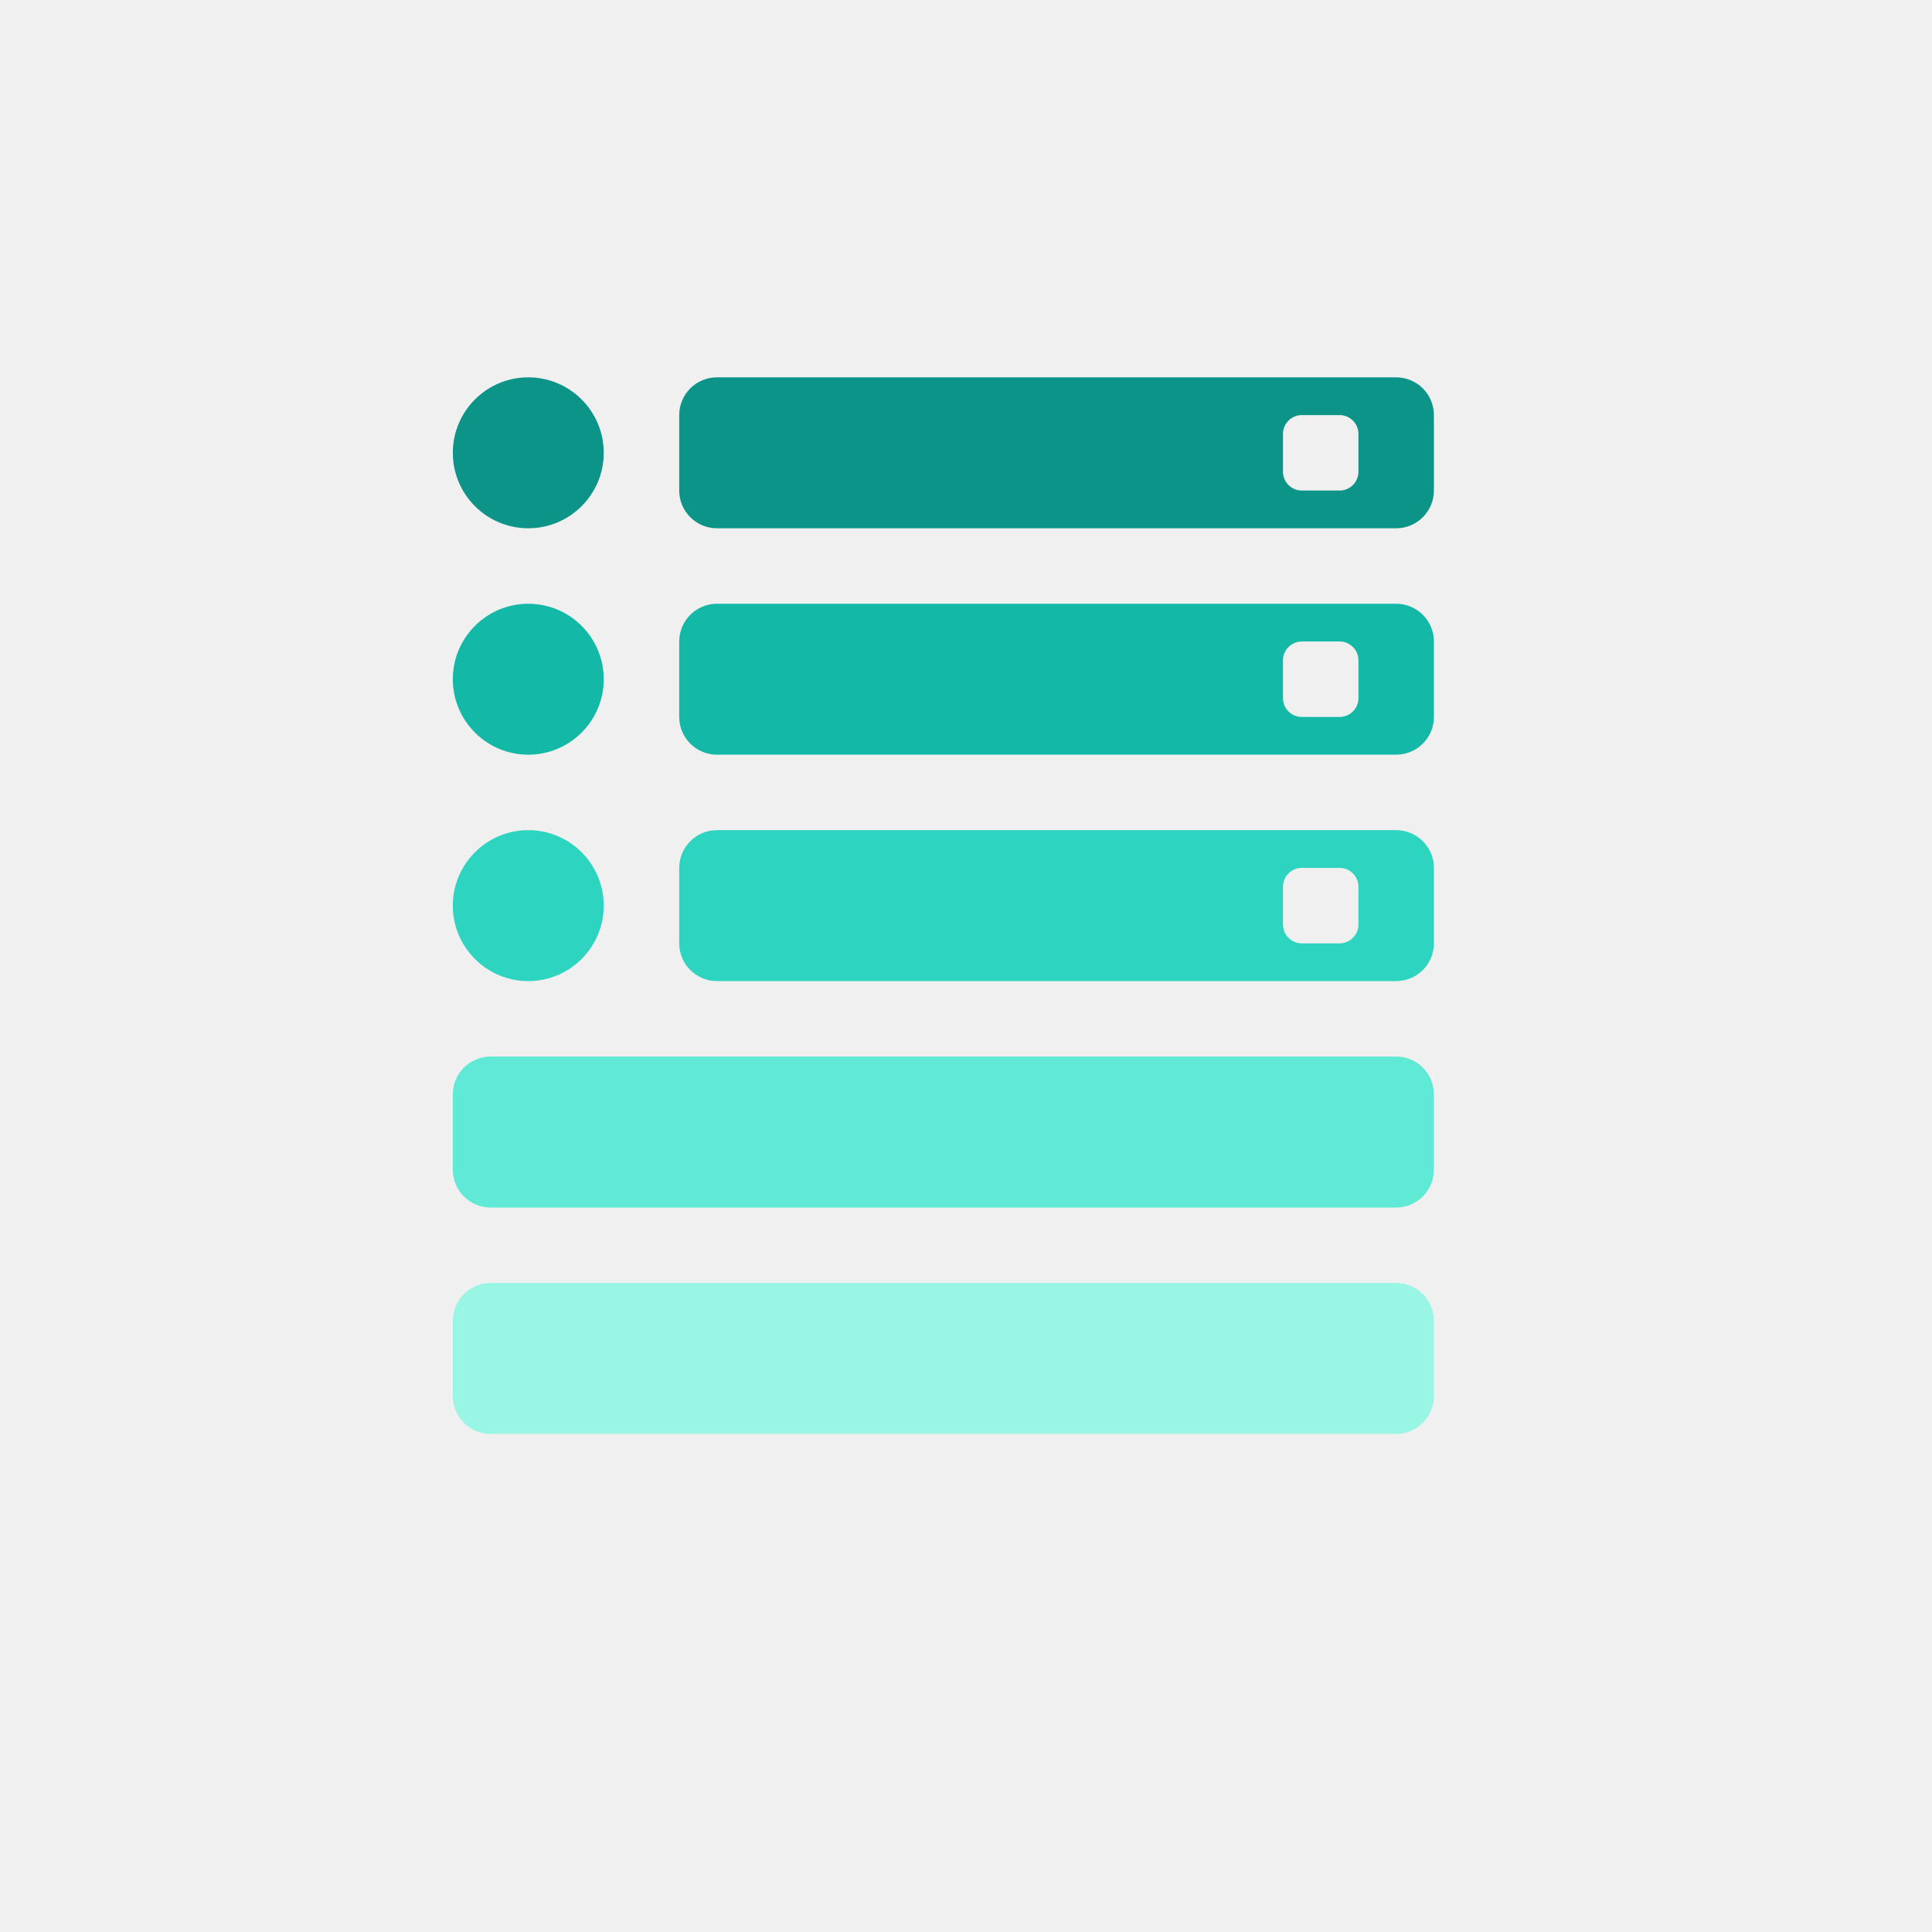
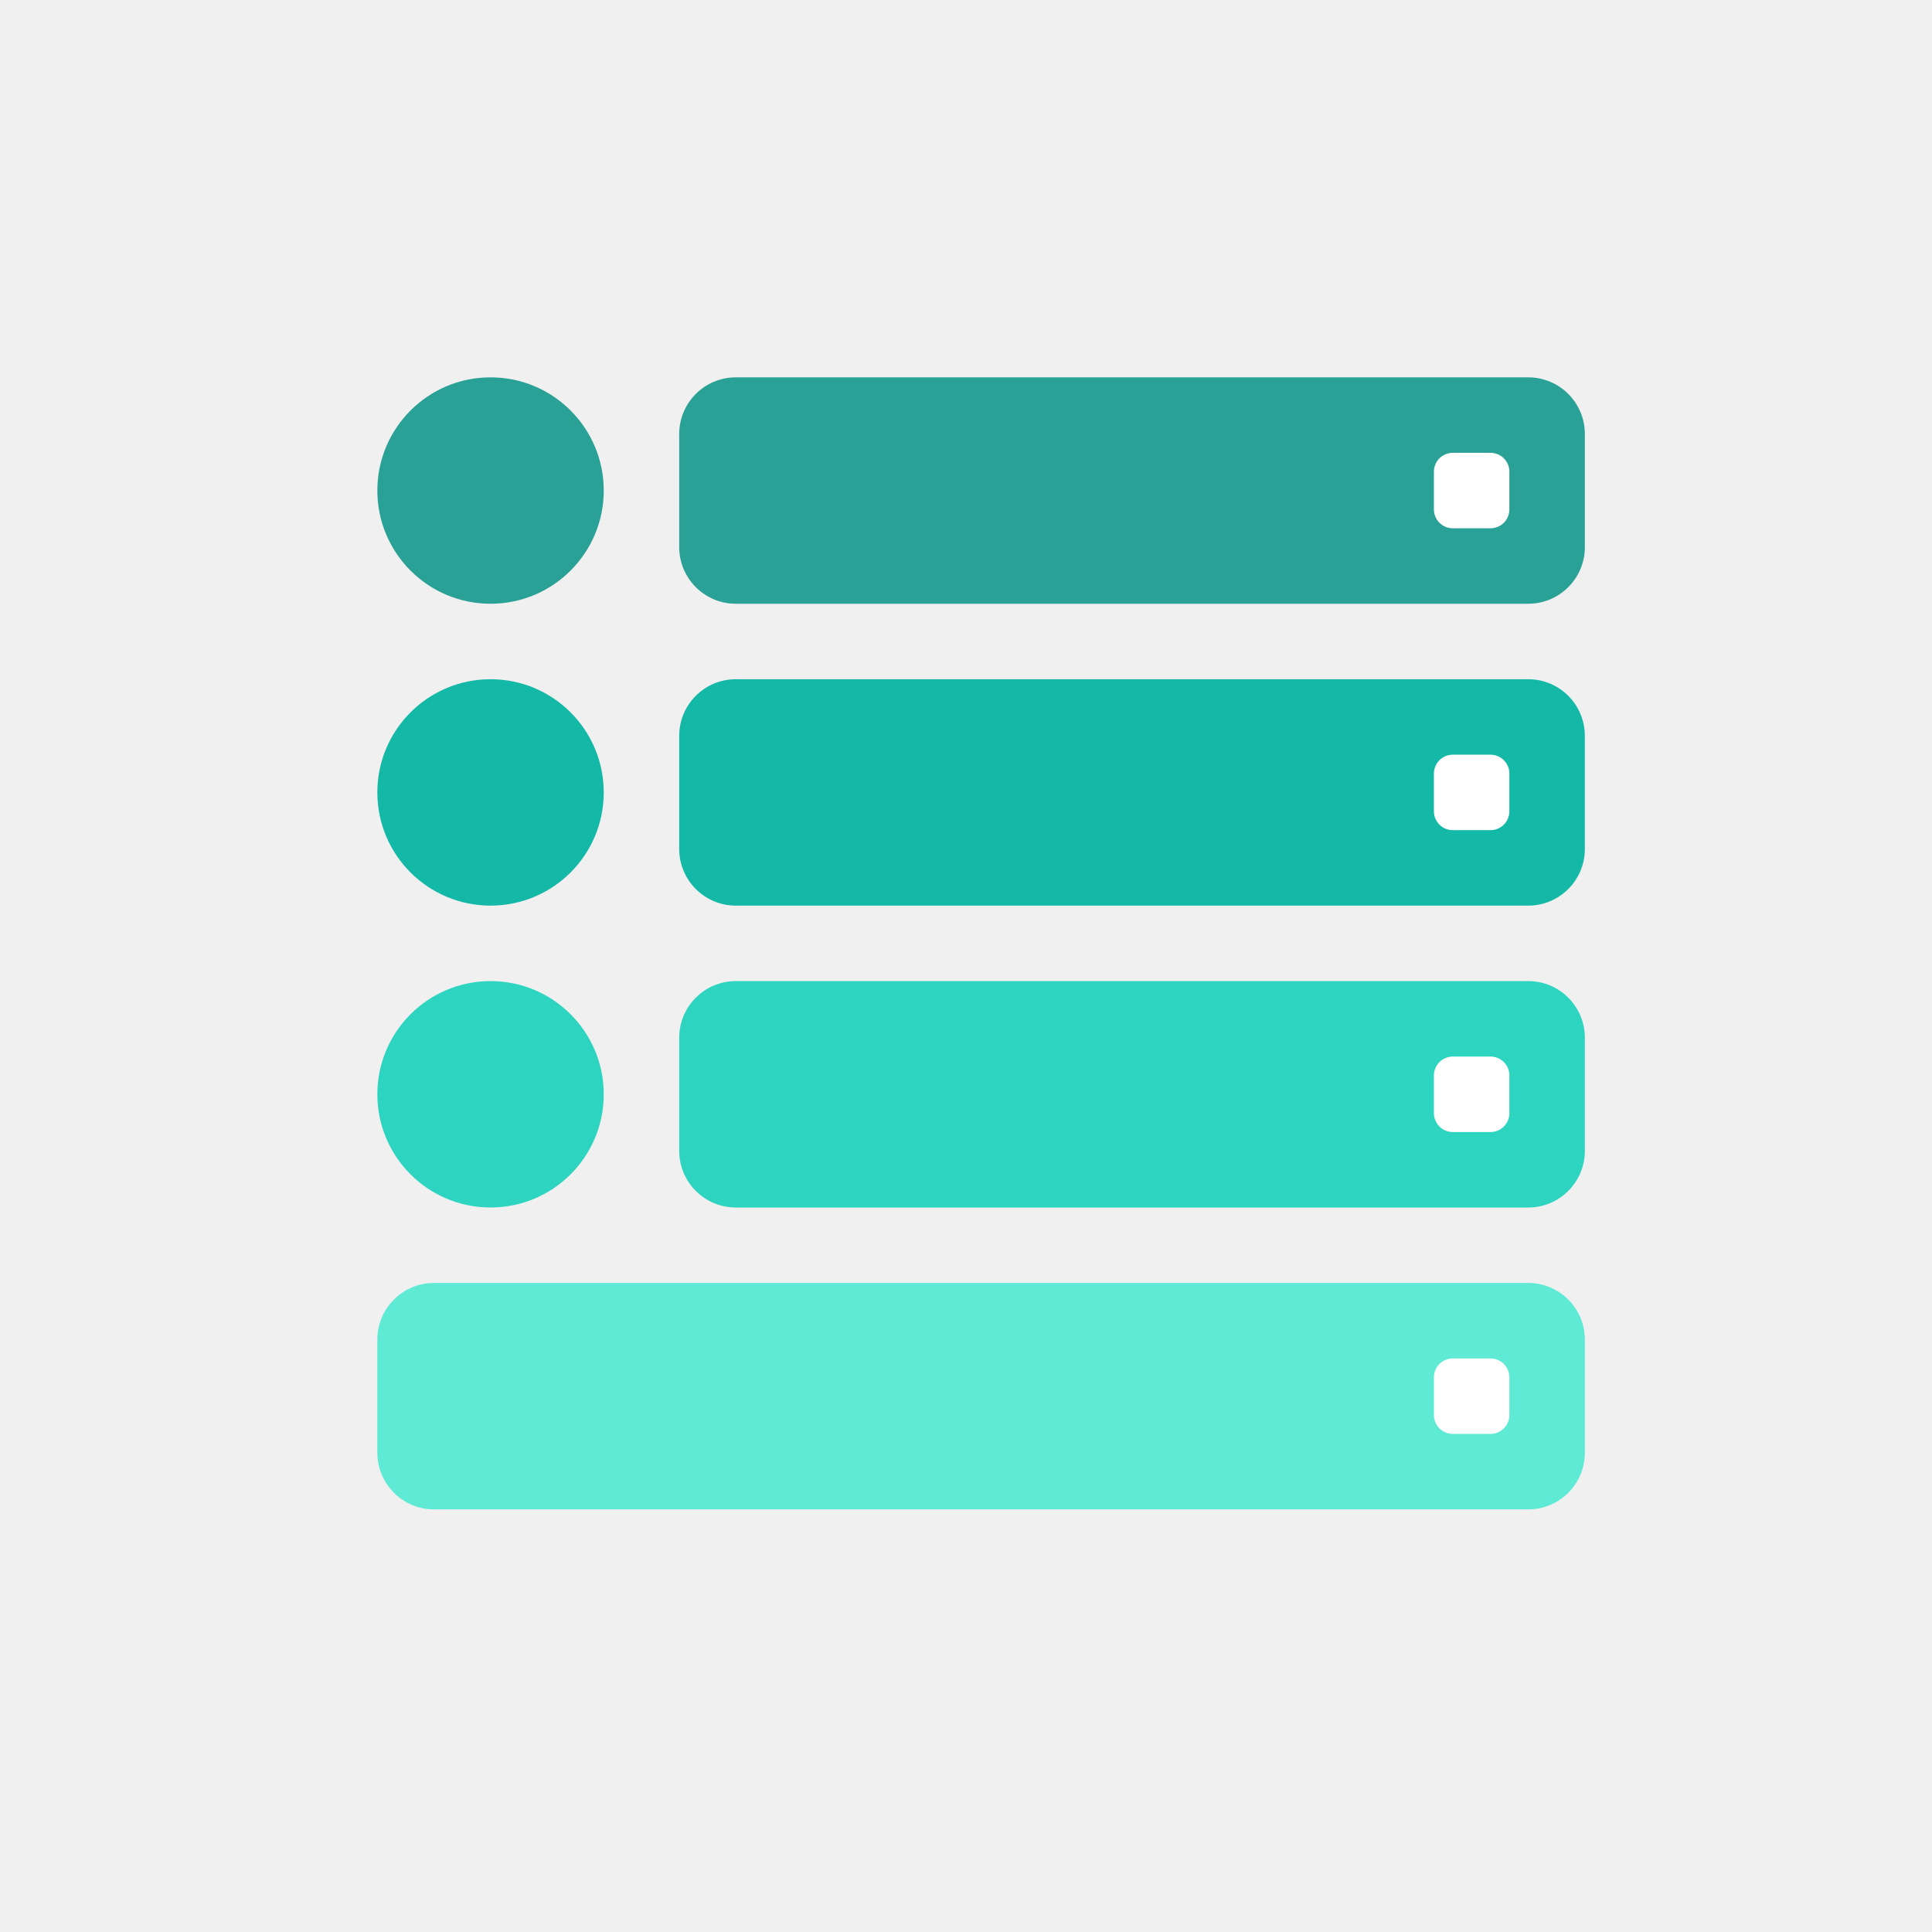
<svg xmlns="http://www.w3.org/2000/svg" width="100%" height="100%" viewBox="0 0 512 512" version="1.1" xml:space="preserve" style="fill-rule:evenodd;clip-rule:evenodd;stroke-linejoin:round;stroke-miterlimit:2;">
-   <path id="First" d="M380,110l-0,20c-0,5.519 -4.481,10 -10,10l-180,0c-5.519,0 -10,-4.481 -10,-10l0,-20c0,-5.519 4.481,-10 10,-10l180,0c5.519,0 10,4.481 10,10Zm-20,5c0,-2.76 -2.24,-5 -5,-5l-10,0c-2.76,0 -5,2.24 -5,5l0,10c0,2.76 2.24,5 5,5l10,0c2.76,0 5,-2.24 5,-5l0,-10Zm-220,-15c11.038,0 20,8.962 20,20c0,11.038 -8.962,20 -20,20c-11.038,0 -20,-8.962 -20,-20c0,-11.038 8.962,-20 20,-20Z" style="fill:#0d9488;" />
-   <path id="Third" d="M140,220c11.038,0 20,8.962 20,20c0,11.038 -8.962,20 -20,20c-11.038,0 -20,-8.962 -20,-20c0,-11.038 8.962,-20 20,-20Zm240,10l-0,20c-0,5.519 -4.481,10 -10,10l-180,0c-5.519,0 -10,-4.481 -10,-10l0,-20c0,-5.519 4.481,-10 10,-10l180,0c5.519,0 10,4.481 10,10Zm-20,5c0,-2.76 -2.24,-5 -5,-5l-10,0c-2.76,0 -5,2.24 -5,5l0,10c0,2.76 2.24,5 5,5l10,0c2.76,0 5,-2.24 5,-5l0,-10Z" style="fill:#2dd4bf;" />
-   <path id="Second" d="M140,160c11.038,0 20,8.962 20,20c0,11.038 -8.962,20 -20,20c-11.038,0 -20,-8.962 -20,-20c0,-11.038 8.962,-20 20,-20Zm240,10l-0,20c-0,5.519 -4.481,10 -10,10l-180,0c-5.519,0 -10,-4.481 -10,-10l0,-20c0,-5.519 4.481,-10 10,-10l180,0c5.519,0 10,4.481 10,10Zm-20,5c0,-2.76 -2.24,-5 -5,-5l-10,0c-2.76,0 -5,2.24 -5,5l0,10c0,2.76 2.24,5 5,5l10,0c2.76,0 5,-2.24 5,-5l0,-10Z" style="fill:#14b8a6;" />
-   <path id="Fourth" d="M380,290l0,20c0,5.519 -4.481,10 -10,10l-240,0c-5.519,0 -10,-4.481 -10,-10l-0,-20c-0,-5.519 4.481,-10 10,-10l240,0c5.519,0 10,4.481 10,10Z" style="fill:#5eead4;" />
-   <path id="Fifth" d="M380,350l0,20c0,5.519 -4.481,10 -10,10l-240,0c-5.519,0 -10,-4.481 -10,-10l-0,-20c-0,-5.519 4.481,-10 10,-10l240,0c5.519,0 10,4.481 10,10Z" style="fill:#99f6e4;" />
+   <g id="redesign">
+     <g id="Fourth">
+       <path d="M420,355l0,30c0,8.279 -6.721,15 -15,15l-290,-0c-8.279,-0 -15,-6.721 -15,-15l-0,-30c-0,-8.279 6.721,-15 15,-15l290,-0c8.279,-0 15,6.721 15,15Z" style="fill:#5eead4;" />
+       <path d="M400,365l-0,10c-0,2.76 -2.24,5 -5,5l-10,0c-2.76,0 -5,-2.24 -5,-5l-0,-10c-0,-2.76 2.24,-5 5,-5l10,0c2.76,0 5,2.24 5,5Z" style="fill:#fff;" />
+     </g>
+     <g id="Third">
+       <path d="M420,275l0,30c0,8.279 -6.721,15 -15,15l-210,-0c-8.279,-0 -15,-6.721 -15,-15l0,-30c0,-8.279 6.721,-15 15,-15l210,-0c8.279,-0 15,6.721 15,15Z" style="fill:#2dd4bf;" />
+       <circle cx="130" cy="290" r="30" style="fill:#2dd4bf;" />
+       <path d="M400,285l-0,10c-0,2.76 -2.24,5 -5,5l-10,0c-2.76,0 -5,-2.24 -5,-5l-0,-10c-0,-2.76 2.24,-5 5,-5l10,0c2.76,0 5,2.24 5,5Z" style="fill:#fff;" />
+     </g>
+     <g id="Second">
+       <path d="M420,195l-0,30c-0,8.279 -6.721,15 -15,15l-210,0c-8.279,0 -15,-6.721 -15,-15l0,-30c0,-8.279 6.721,-15 15,-15l210,0c8.279,0 15,6.721 15,15Z" style="fill:#14b8a6;" />
+       <circle cx="130" cy="210" r="30" style="fill:#14b8a6;" />
+       <path d="M400,205l0,10c0,2.76 -2.24,5 -5,5l-10,0c-2.76,0 -5,-2.24 -5,-5l0,-10c0,-2.76 2.24,-5 5,-5l10,0c2.76,0 5,2.24 5,5Z" style="fill:#fff;" />
+     </g>
+     <g id="First">
+       <path d="M420,115l0,30c0,8.279 -6.721,15 -15,15l-210,0c-8.279,0 -15,-6.721 -15,-15l0,-30c0,-8.279 6.721,-15 15,-15l210,0c8.279,0 15,6.721 15,15Z" style="fill:#2aa196;" />
+       <circle cx="130" cy="130" r="30" style="fill:#2aa196;" />
+       <path d="M400,125l0,10c0,2.76 -2.24,5 -5,5l-10,0c-2.76,0 -5,-2.24 -5,-5l0,-10c0,-2.76 2.24,-5 5,-5l10,0c2.76,0 5,2.24 5,5Z" style="fill:#fff;" />
+     </g>
+   </g>
</svg>
